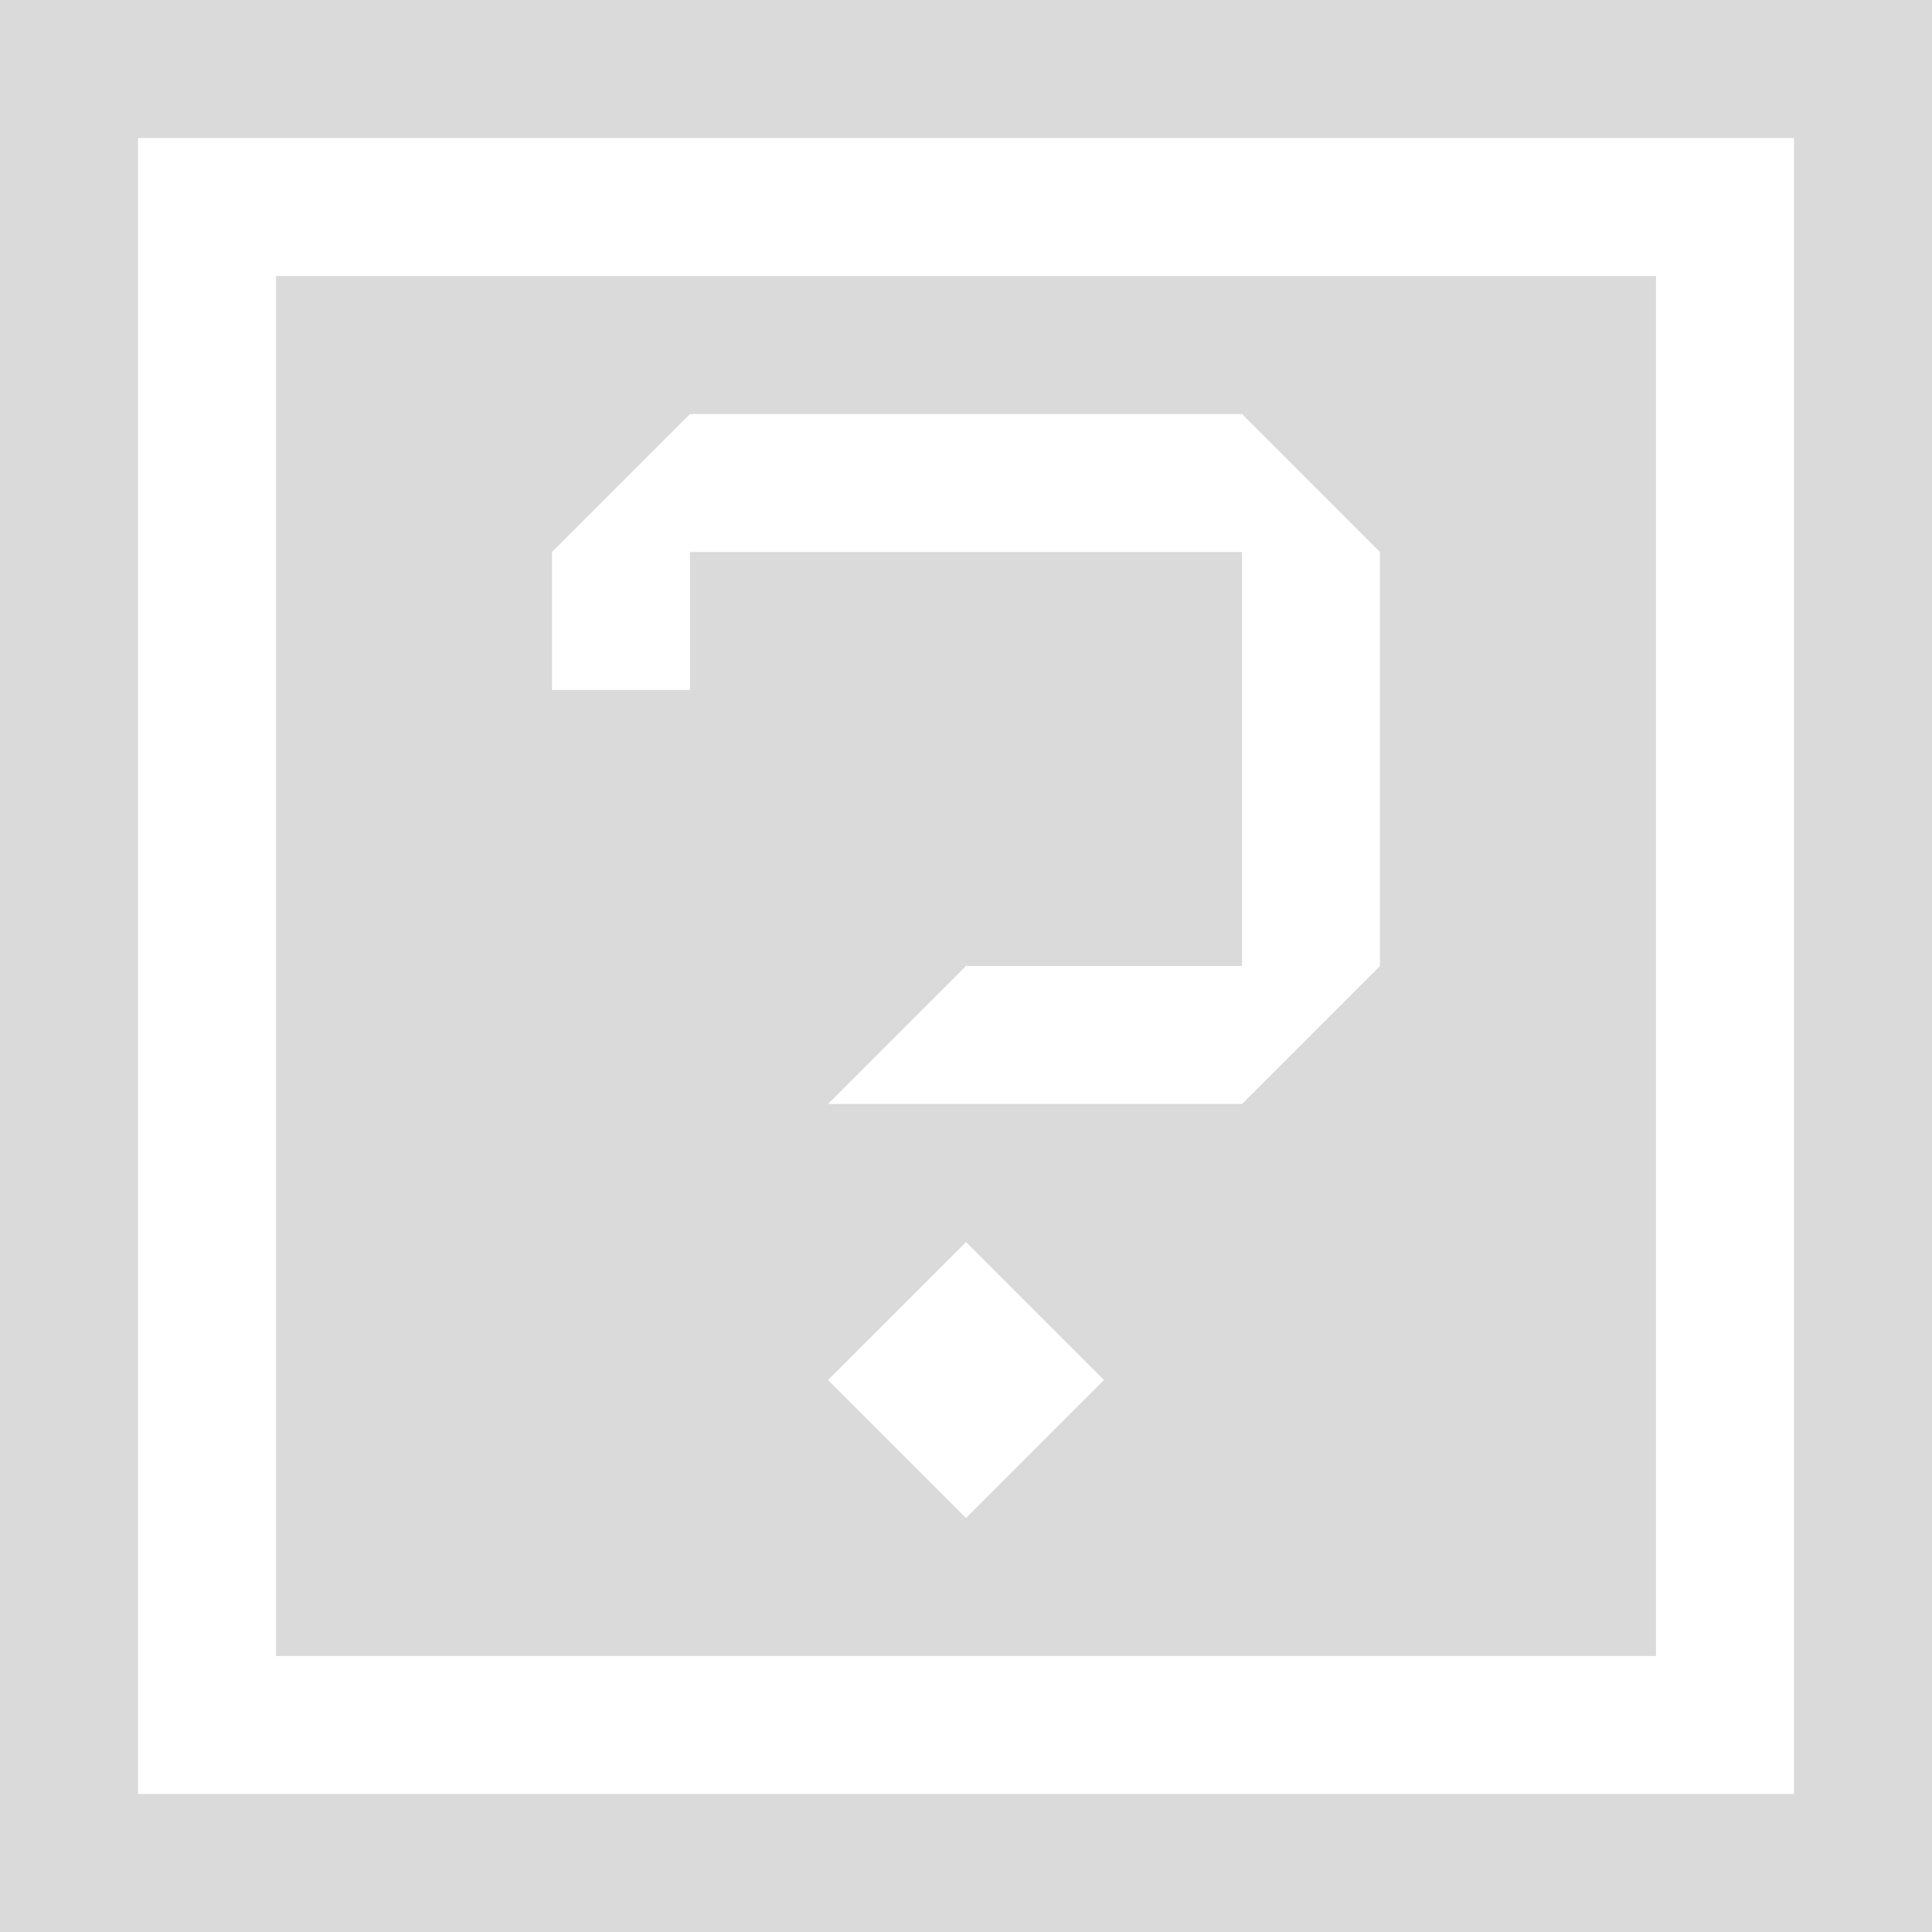
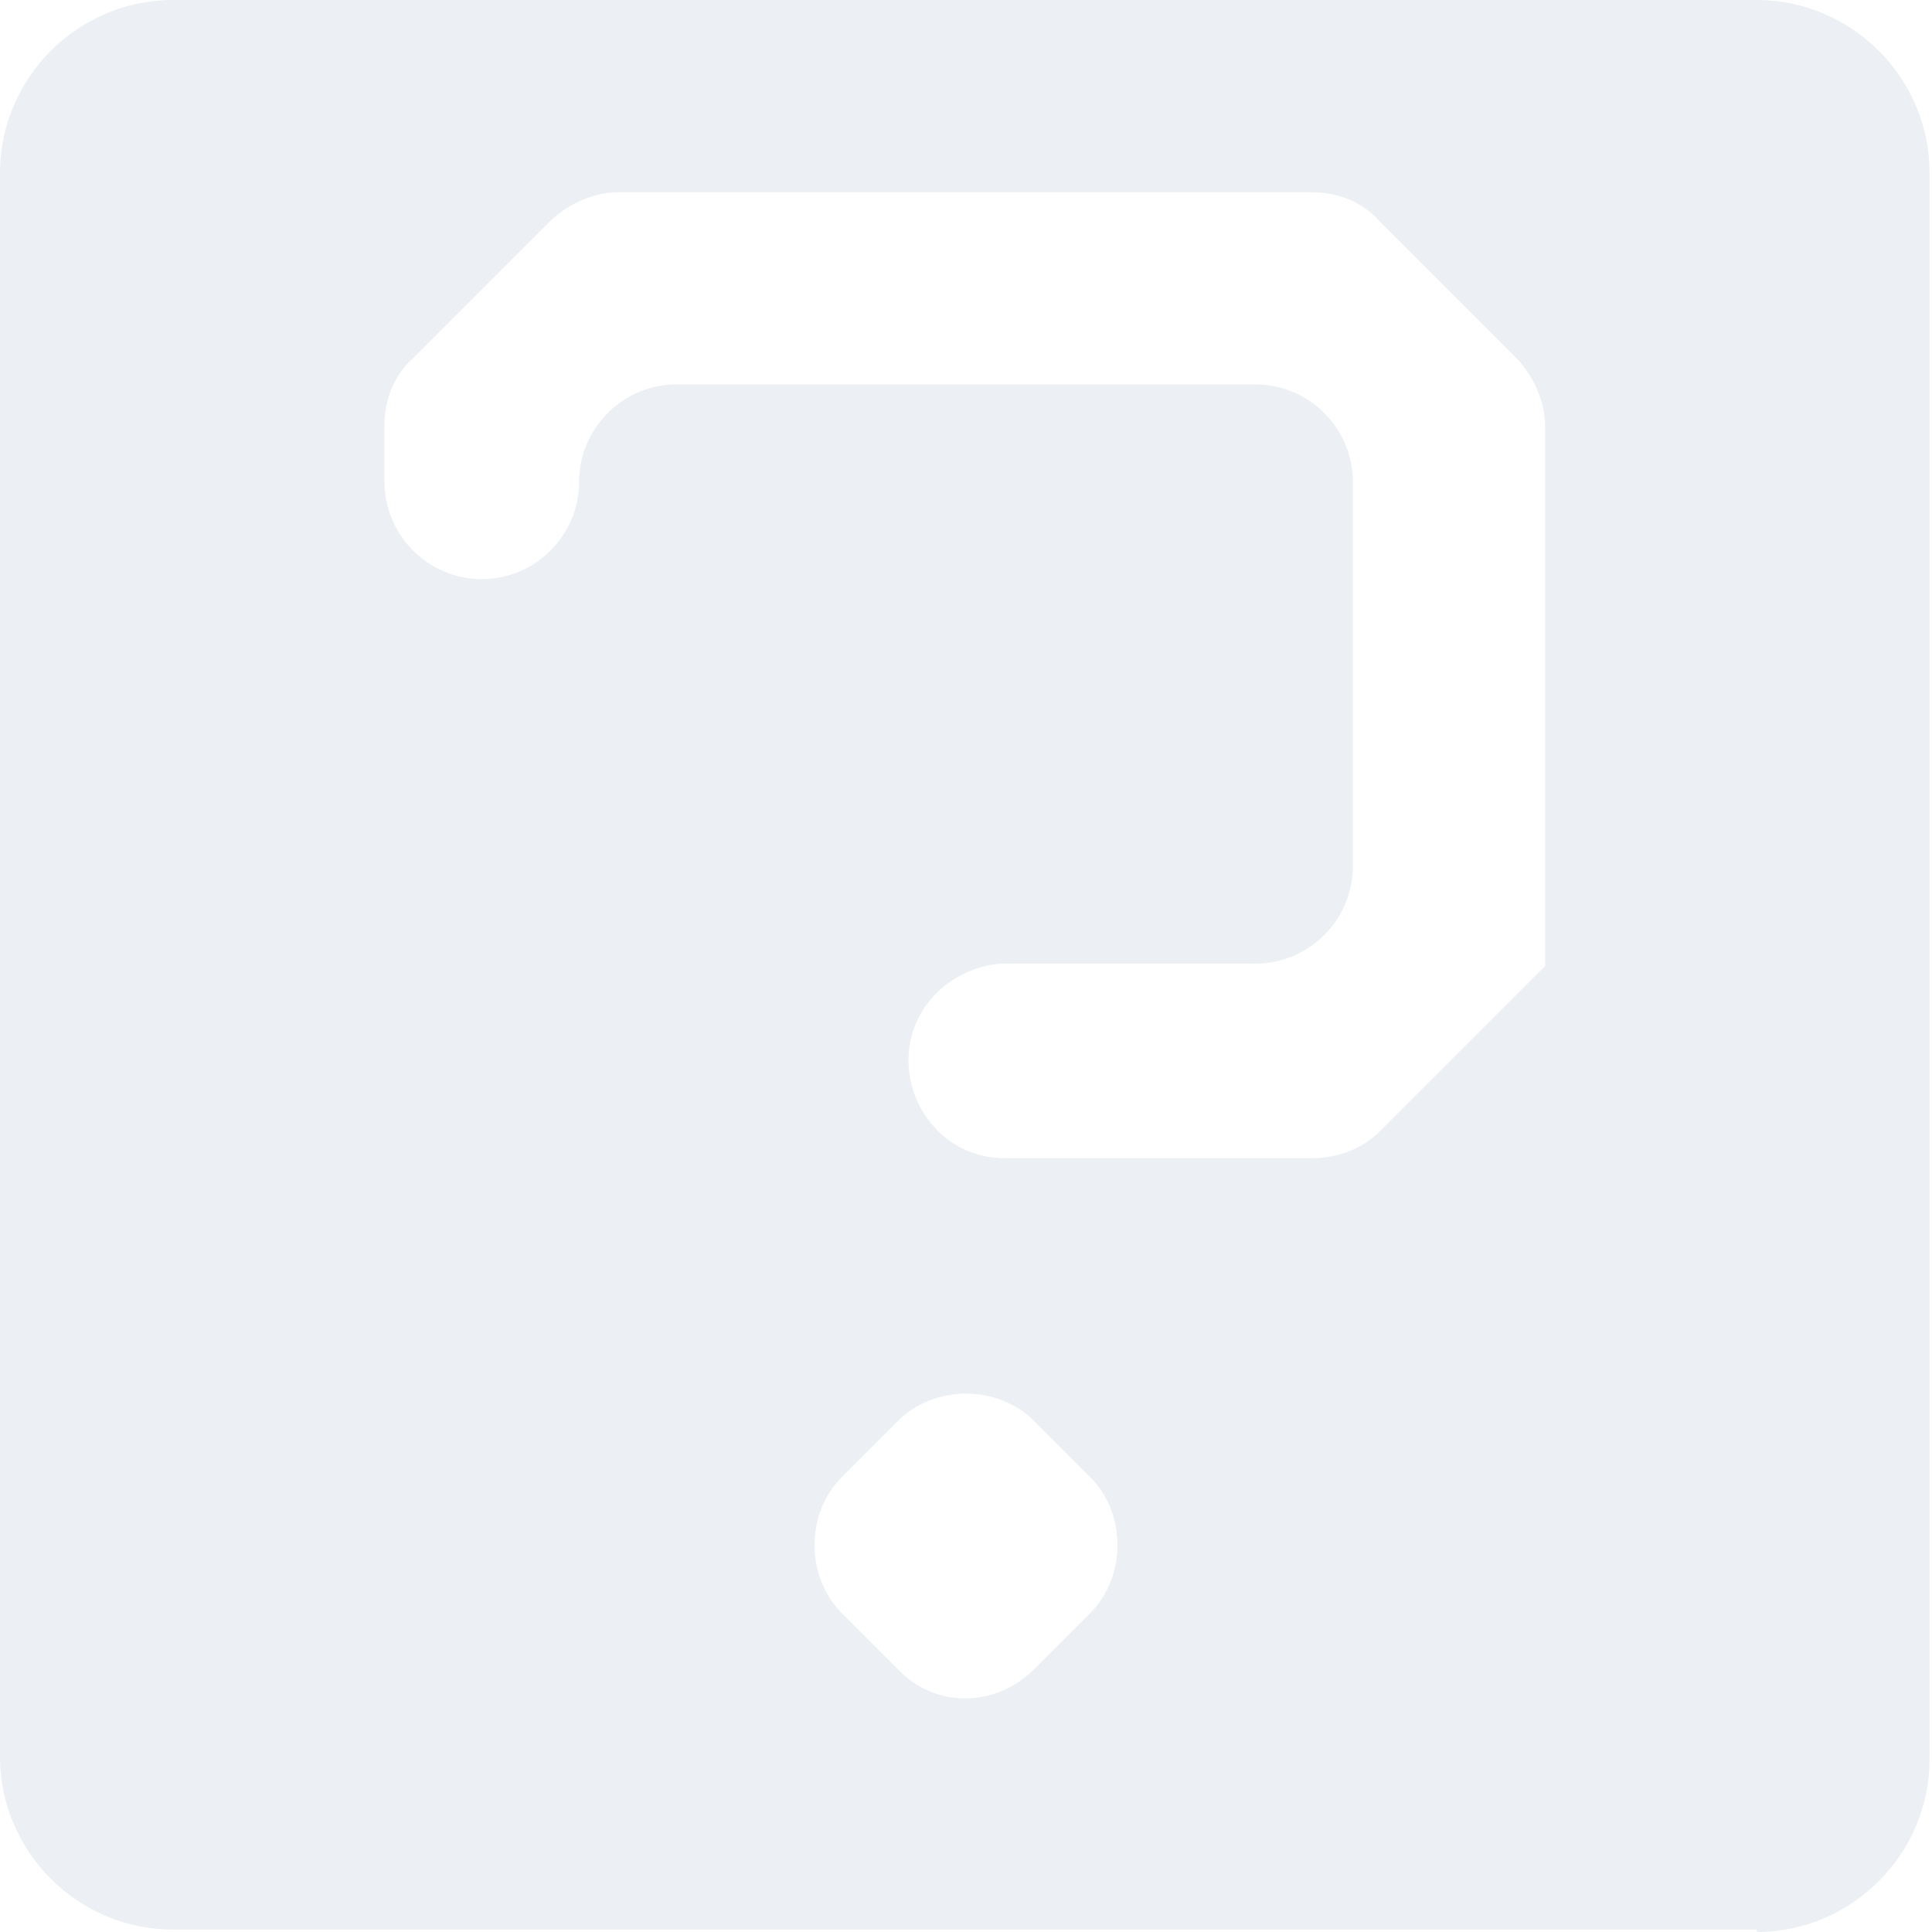
- <svg xmlns="http://www.w3.org/2000/svg" version="1.1" id="Ebene_1" x="0px" y="0px" width="79.37px" height="79.37px" viewBox="0 0 79.37 79.37" enable-background="new 0 0 79.37 79.37" xml:space="preserve">
-   <g>
-     <path fill="#DADADA" d="M0,0v79.37h79.37V0H0z M73.701,73.701H5.669V5.669h68.031V73.701z" />
-     <rect x="34.016" y="11.339" display="none" fill="#DADADA" width="17.008" height="56.693" />
-     <rect x="11.339" y="11.339" display="none" fill="#DADADA" width="17.008" height="56.693" />
-     <rect x="56.693" y="11.339" display="none" fill="#DADADA" width="11.339" height="56.693" />
-   </g>
-   <path fill="#DADADA" d="M11.339,11.339v56.693h56.693V11.339H11.339z M39.685,62.362l-5.669-5.669l5.669-5.669l5.669,5.669  L39.685,62.362z M56.693,39.685l-5.669,5.669H34.016l5.669-5.669h11.339V22.677H28.346v5.669h-5.669v-5.669l5.669-5.669h22.677  l5.669,5.669V39.685z" />
+ <svg xmlns="http://www.w3.org/2000/svg" version="1.1" id="Ebene_1" x="0px" y="0px" viewBox="0 0 79.4 79.4" enable-background="new 0 0 79.4 79.4" xml:space="preserve">
+   <path fill="#ECEFF4" d="M72.2,79.4c3.9,0,7.1-3.2,7.1-7.1V7.1c0-3.9-3.2-7.1-7.1-7.1H7.1C3.2,0,0,3.2,0,7.1v65.1  c0,3.9,3.2,7.1,7.1,7.1H72.2z M36.9,68.6l-2.3-2.3c-1.5-1.5-1.5-4.1,0-5.6l2.3-2.3c1.5-1.5,4.1-1.5,5.6,0l2.3,2.3  c1.5,1.5,1.5,4.1,0,5.6l-2.3,2.3C40.9,70.2,38.4,70.2,36.9,68.6z M53.9,47.6H41.3c-3.5,0-5.3-4.3-2.8-6.8l0,0  c0.7-0.7,1.8-1.2,2.8-1.2h10.3c2.2,0,4-1.8,4-4V19.8c0-2.2-1.8-4-4-4H27.8c-2.2,0-4,1.8-4,4v0c0,2.2-1.8,4-4,4h0c-2.2,0-4-1.8-4-4  v-2.3c0-1.1,0.4-2.1,1.2-2.8l5.6-5.6c0.7-0.7,1.8-1.2,2.8-1.2h28.5c1.1,0,2.1,0.4,2.8,1.2l5.6,5.6c0.7,0.7,1.2,1.8,1.2,2.8v22.2h0  l-6.8,6.8C56,47.2,55,47.6,53.9,47.6z" />
</svg>
